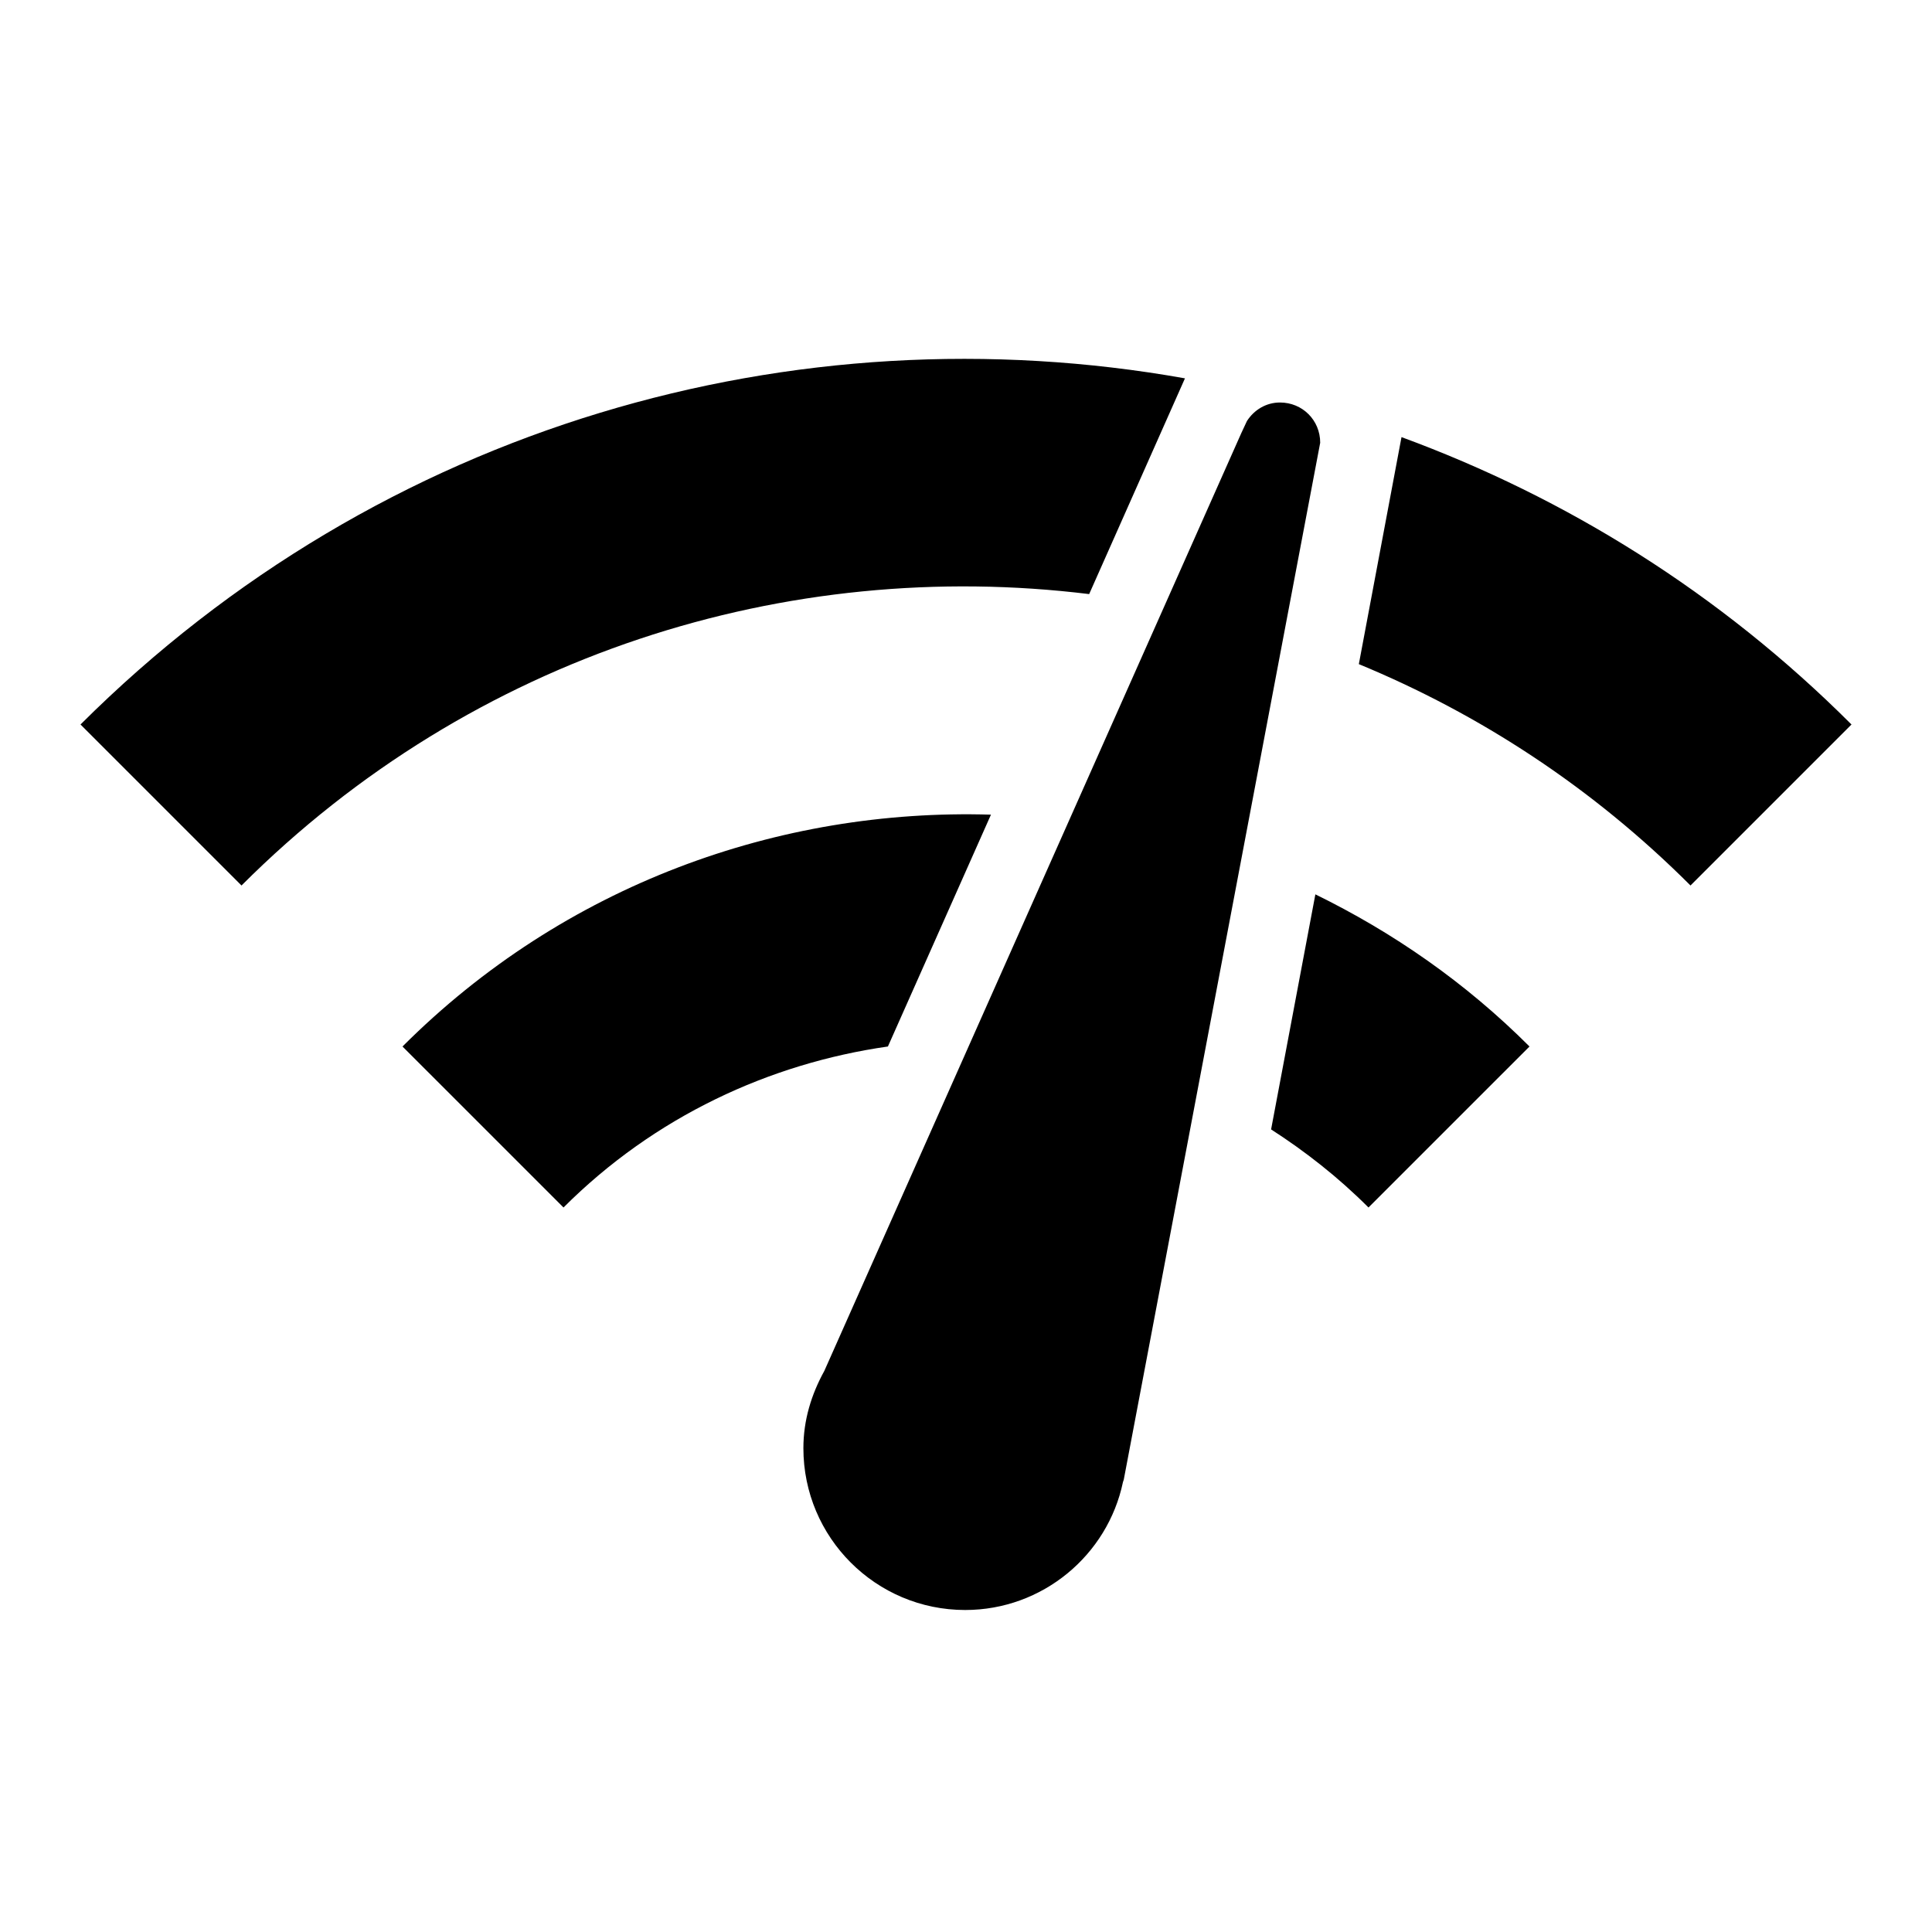
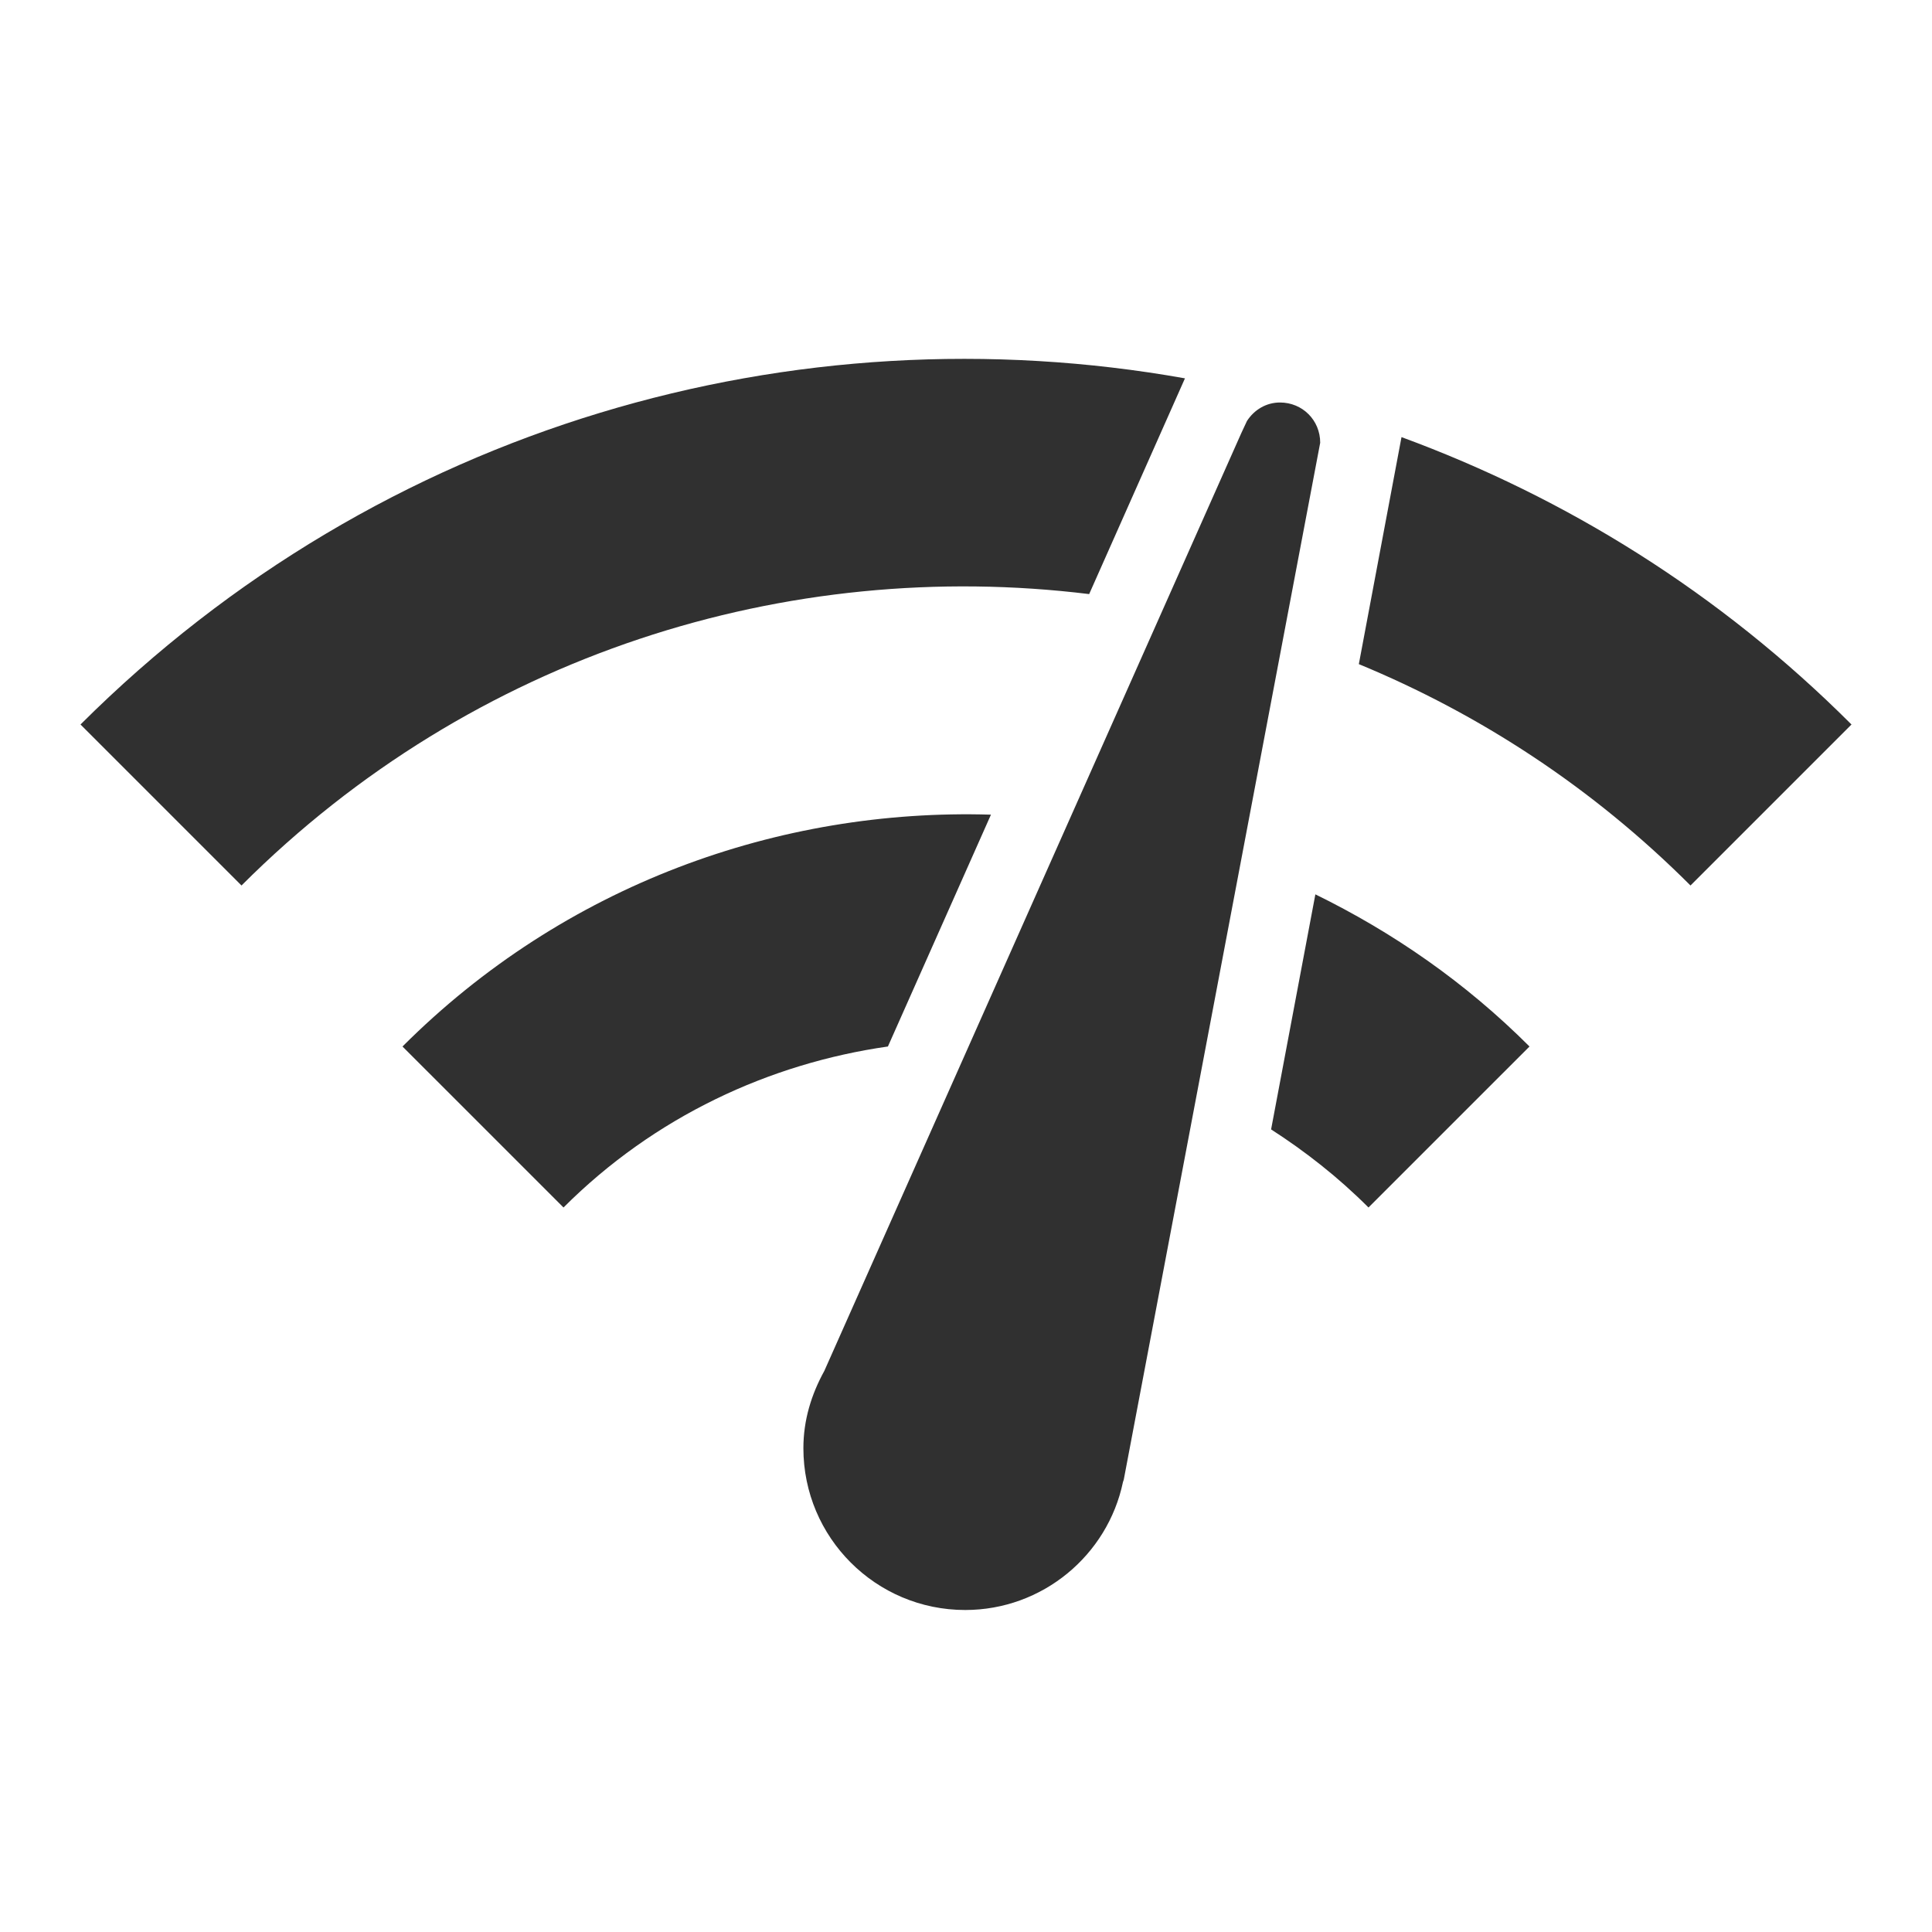
- <svg xmlns="http://www.w3.org/2000/svg" height="24px" viewBox="0 0 24 24" width="24px" fill="#000000">
-   <path d="M0 0h24v24H0V0z" fill="none" />
-   <path d="M15.9 5c-.17 0-.32.09-.41.23l-.07.15-5.18 11.65c-.16.29-.26.61-.26.96 0 1.11.9 2.01 2.01 2.01.96 0 1.77-.68 1.96-1.59l.01-.03L16.4 5.5c0-.28-.22-.5-.5-.5zM1 9l2 2c2.88-2.88 6.79-4.08 10.53-3.62l1.19-2.68C9.89 3.84 4.74 5.27 1 9zm20 2l2-2c-1.64-1.64-3.55-2.82-5.59-3.57l-.53 2.82c1.5.62 2.9 1.53 4.12 2.75zm-4 4l2-2c-.8-.8-1.7-1.42-2.66-1.89l-.55 2.92c.42.27.83.59 1.21.97zM5 13l2 2c1.13-1.13 2.56-1.79 4.03-2l1.28-2.88c-2.63-.08-5.3.87-7.31 2.88z" />
+ <svg xmlns="http://www.w3.org/2000/svg" height="48px" viewBox="0 0 24 24" width="48px" fill="#000000">
+   <path d="M0 0h24v24H0z" fill="none" />
+   <path fill="#303030" d="M15.9 5c-.17 0-.32.09-.41.23l-.07.15-5.18 11.65c-.16.29-.26.61-.26.96 0 1.11.9 2.01 2.01 2.01.96 0 1.77-.68 1.96-1.59l.01-.03L16.4 5.5c0-.28-.22-.5-.5-.5zM1 9l2 2c2.88-2.88 6.79-4.08 10.53-3.62l1.19-2.68C9.89 3.84 4.74 5.27 1 9zm20 2l2-2c-1.64-1.64-3.55-2.82-5.59-3.57l-.53 2.82c1.5.62 2.9 1.53 4.12 2.75zm-4 4l2-2c-.8-.8-1.7-1.42-2.66-1.89l-.55 2.92c.42.27.83.59 1.21.97zM5 13l2 2c1.13-1.13 2.56-1.79 4.03-2l1.28-2.88c-2.63-.08-5.3.87-7.31 2.88z" />
</svg>
